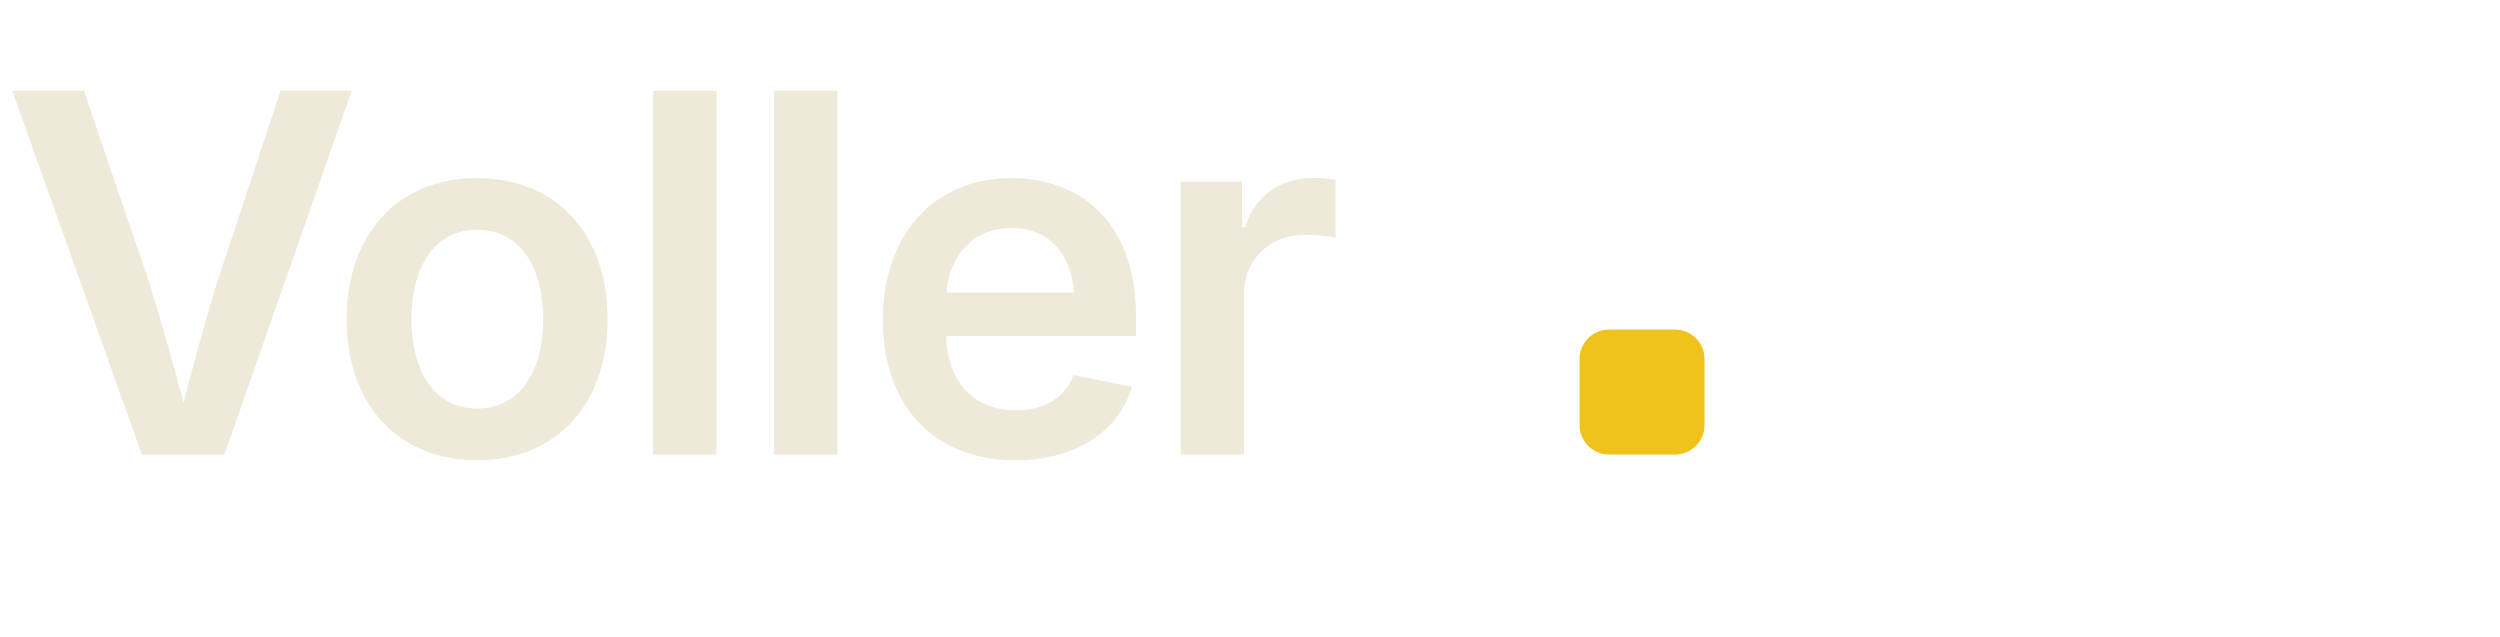
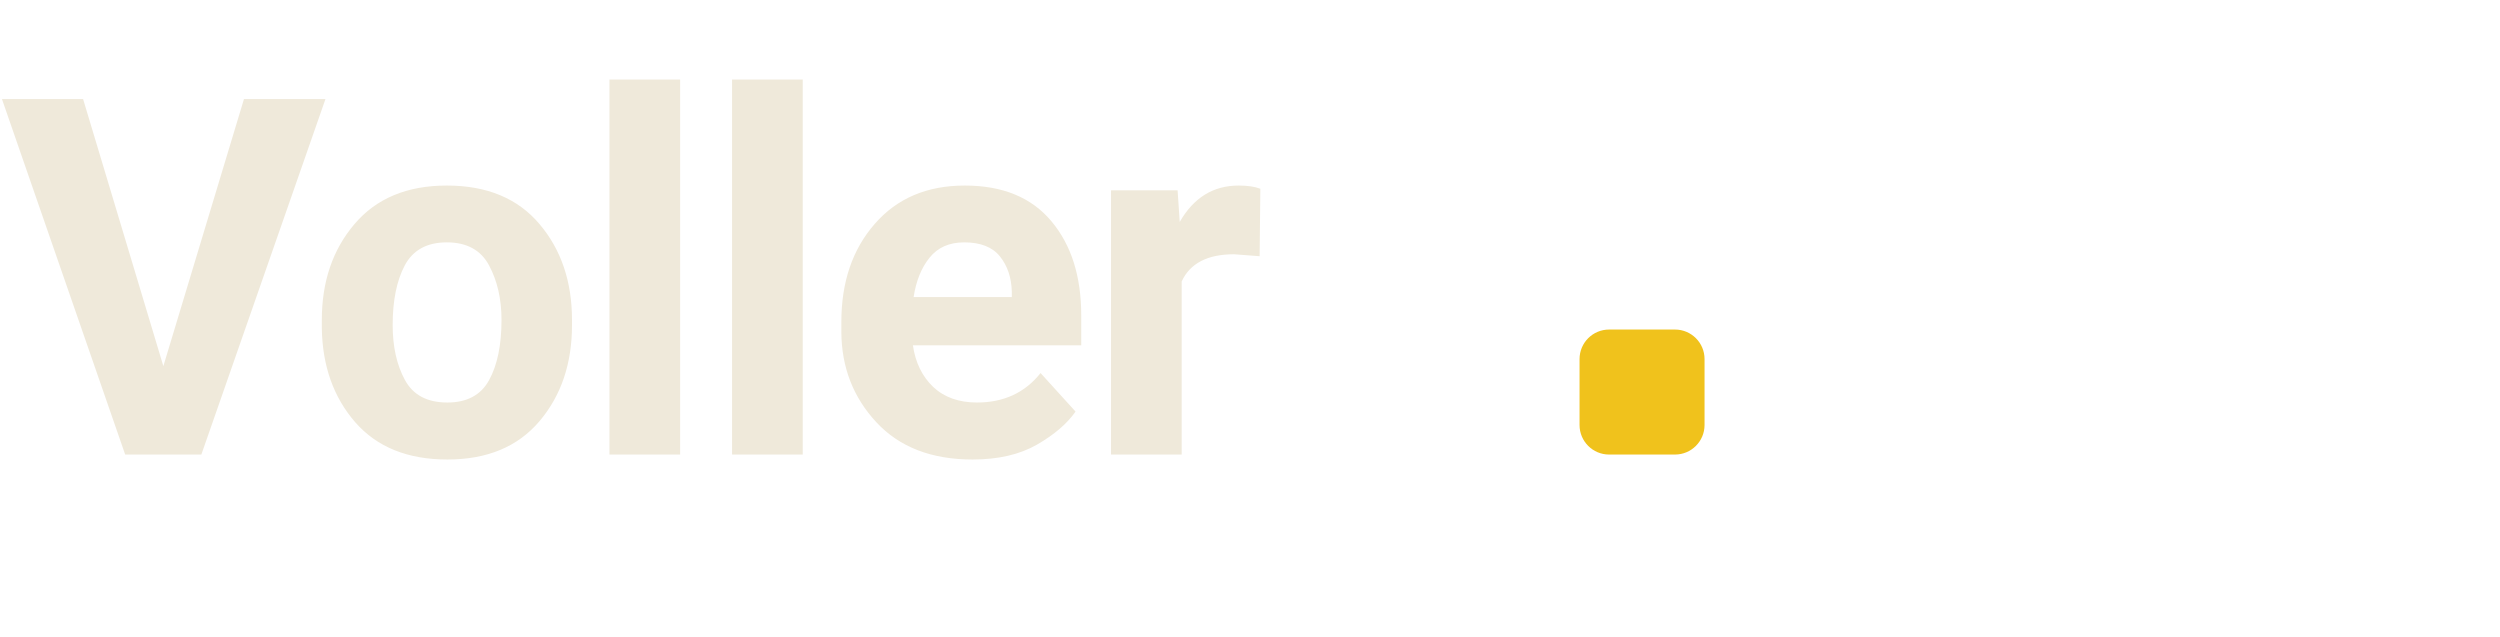
<svg xmlns="http://www.w3.org/2000/svg" width="220" height="56" viewBox="0 0 220 56" role="img" aria-label="Voller">
-   <text x="0" y="40" font-family="'DM Sans', ui-sans-serif, system-ui, -apple-system, sans-serif" font-size="44" font-weight="600" letter-spacing="-0.88" fill="#EFE9DA">Voller</text>
+   <text x="0" y="40" font-family="-apple-system, BlinkMacSystemFont, 'SF Pro Text', system-ui, 'Segoe UI', Roboto, sans-serif" font-size="44" font-weight="600" letter-spacing="-0.88" fill="#EFE9DA">Voller</text>
  <rect x="139" y="29" width="11" height="11" rx="2.6" fill="#F0C21C" />
</svg>
